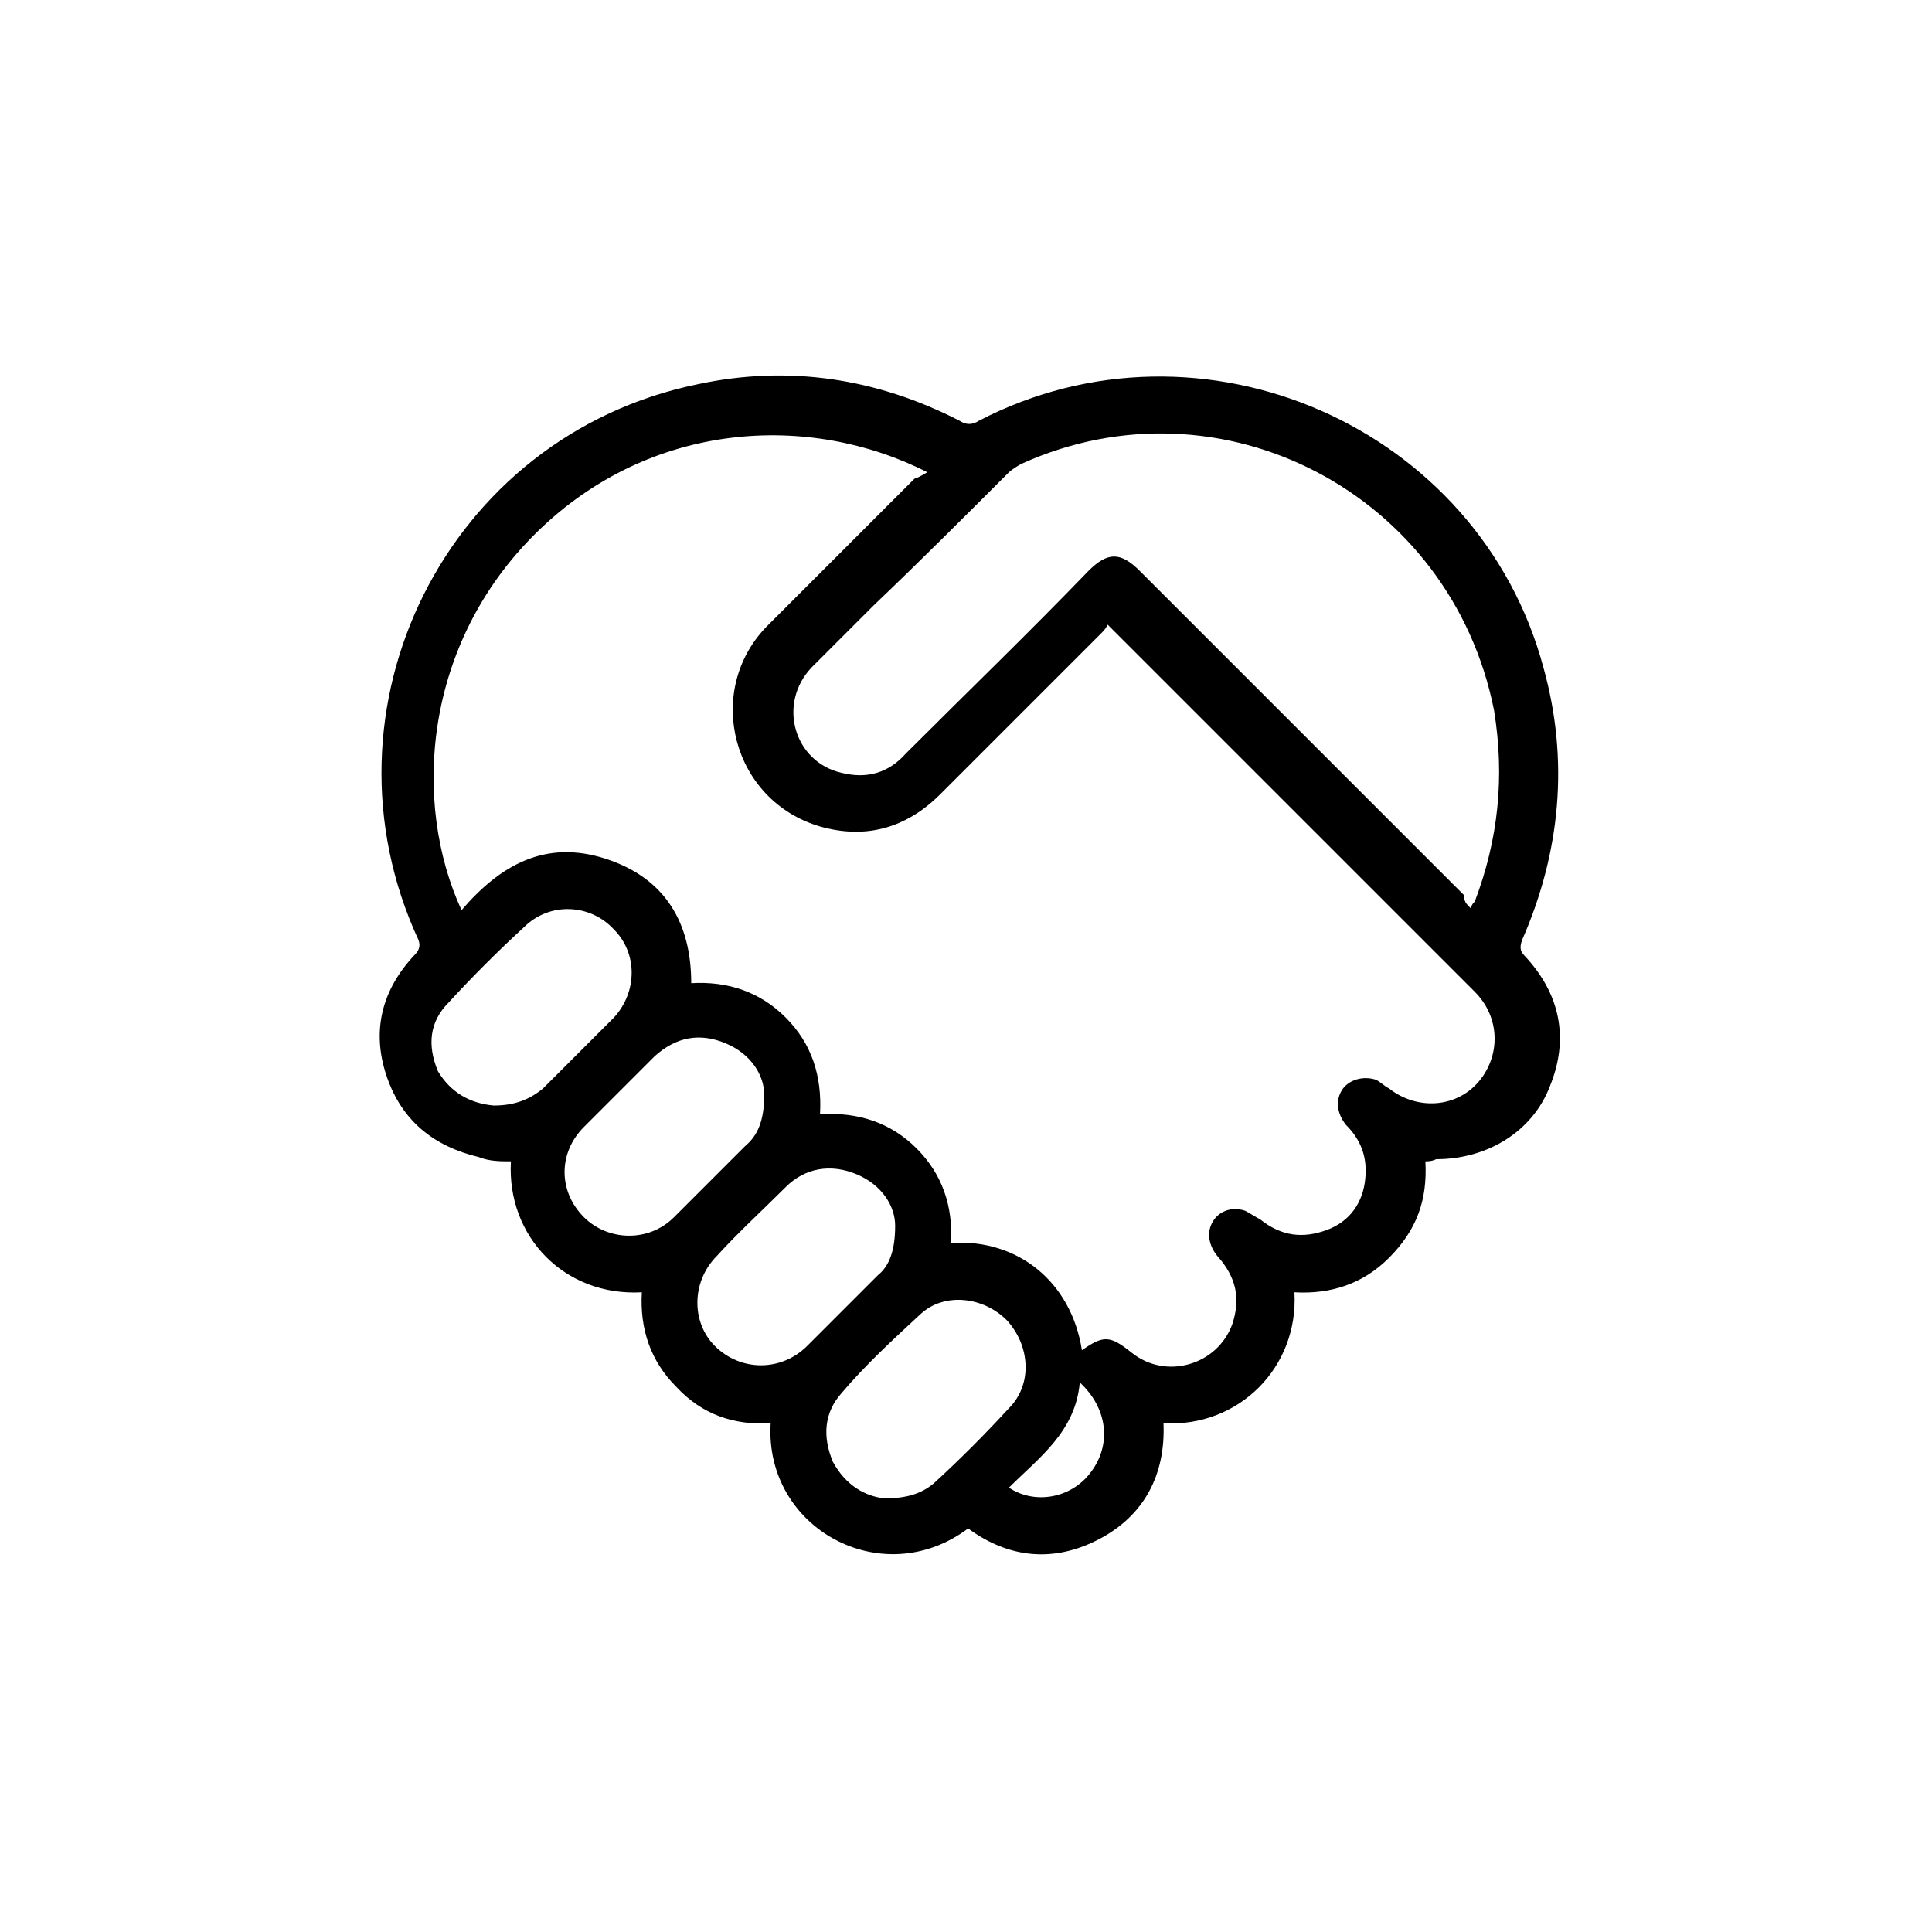
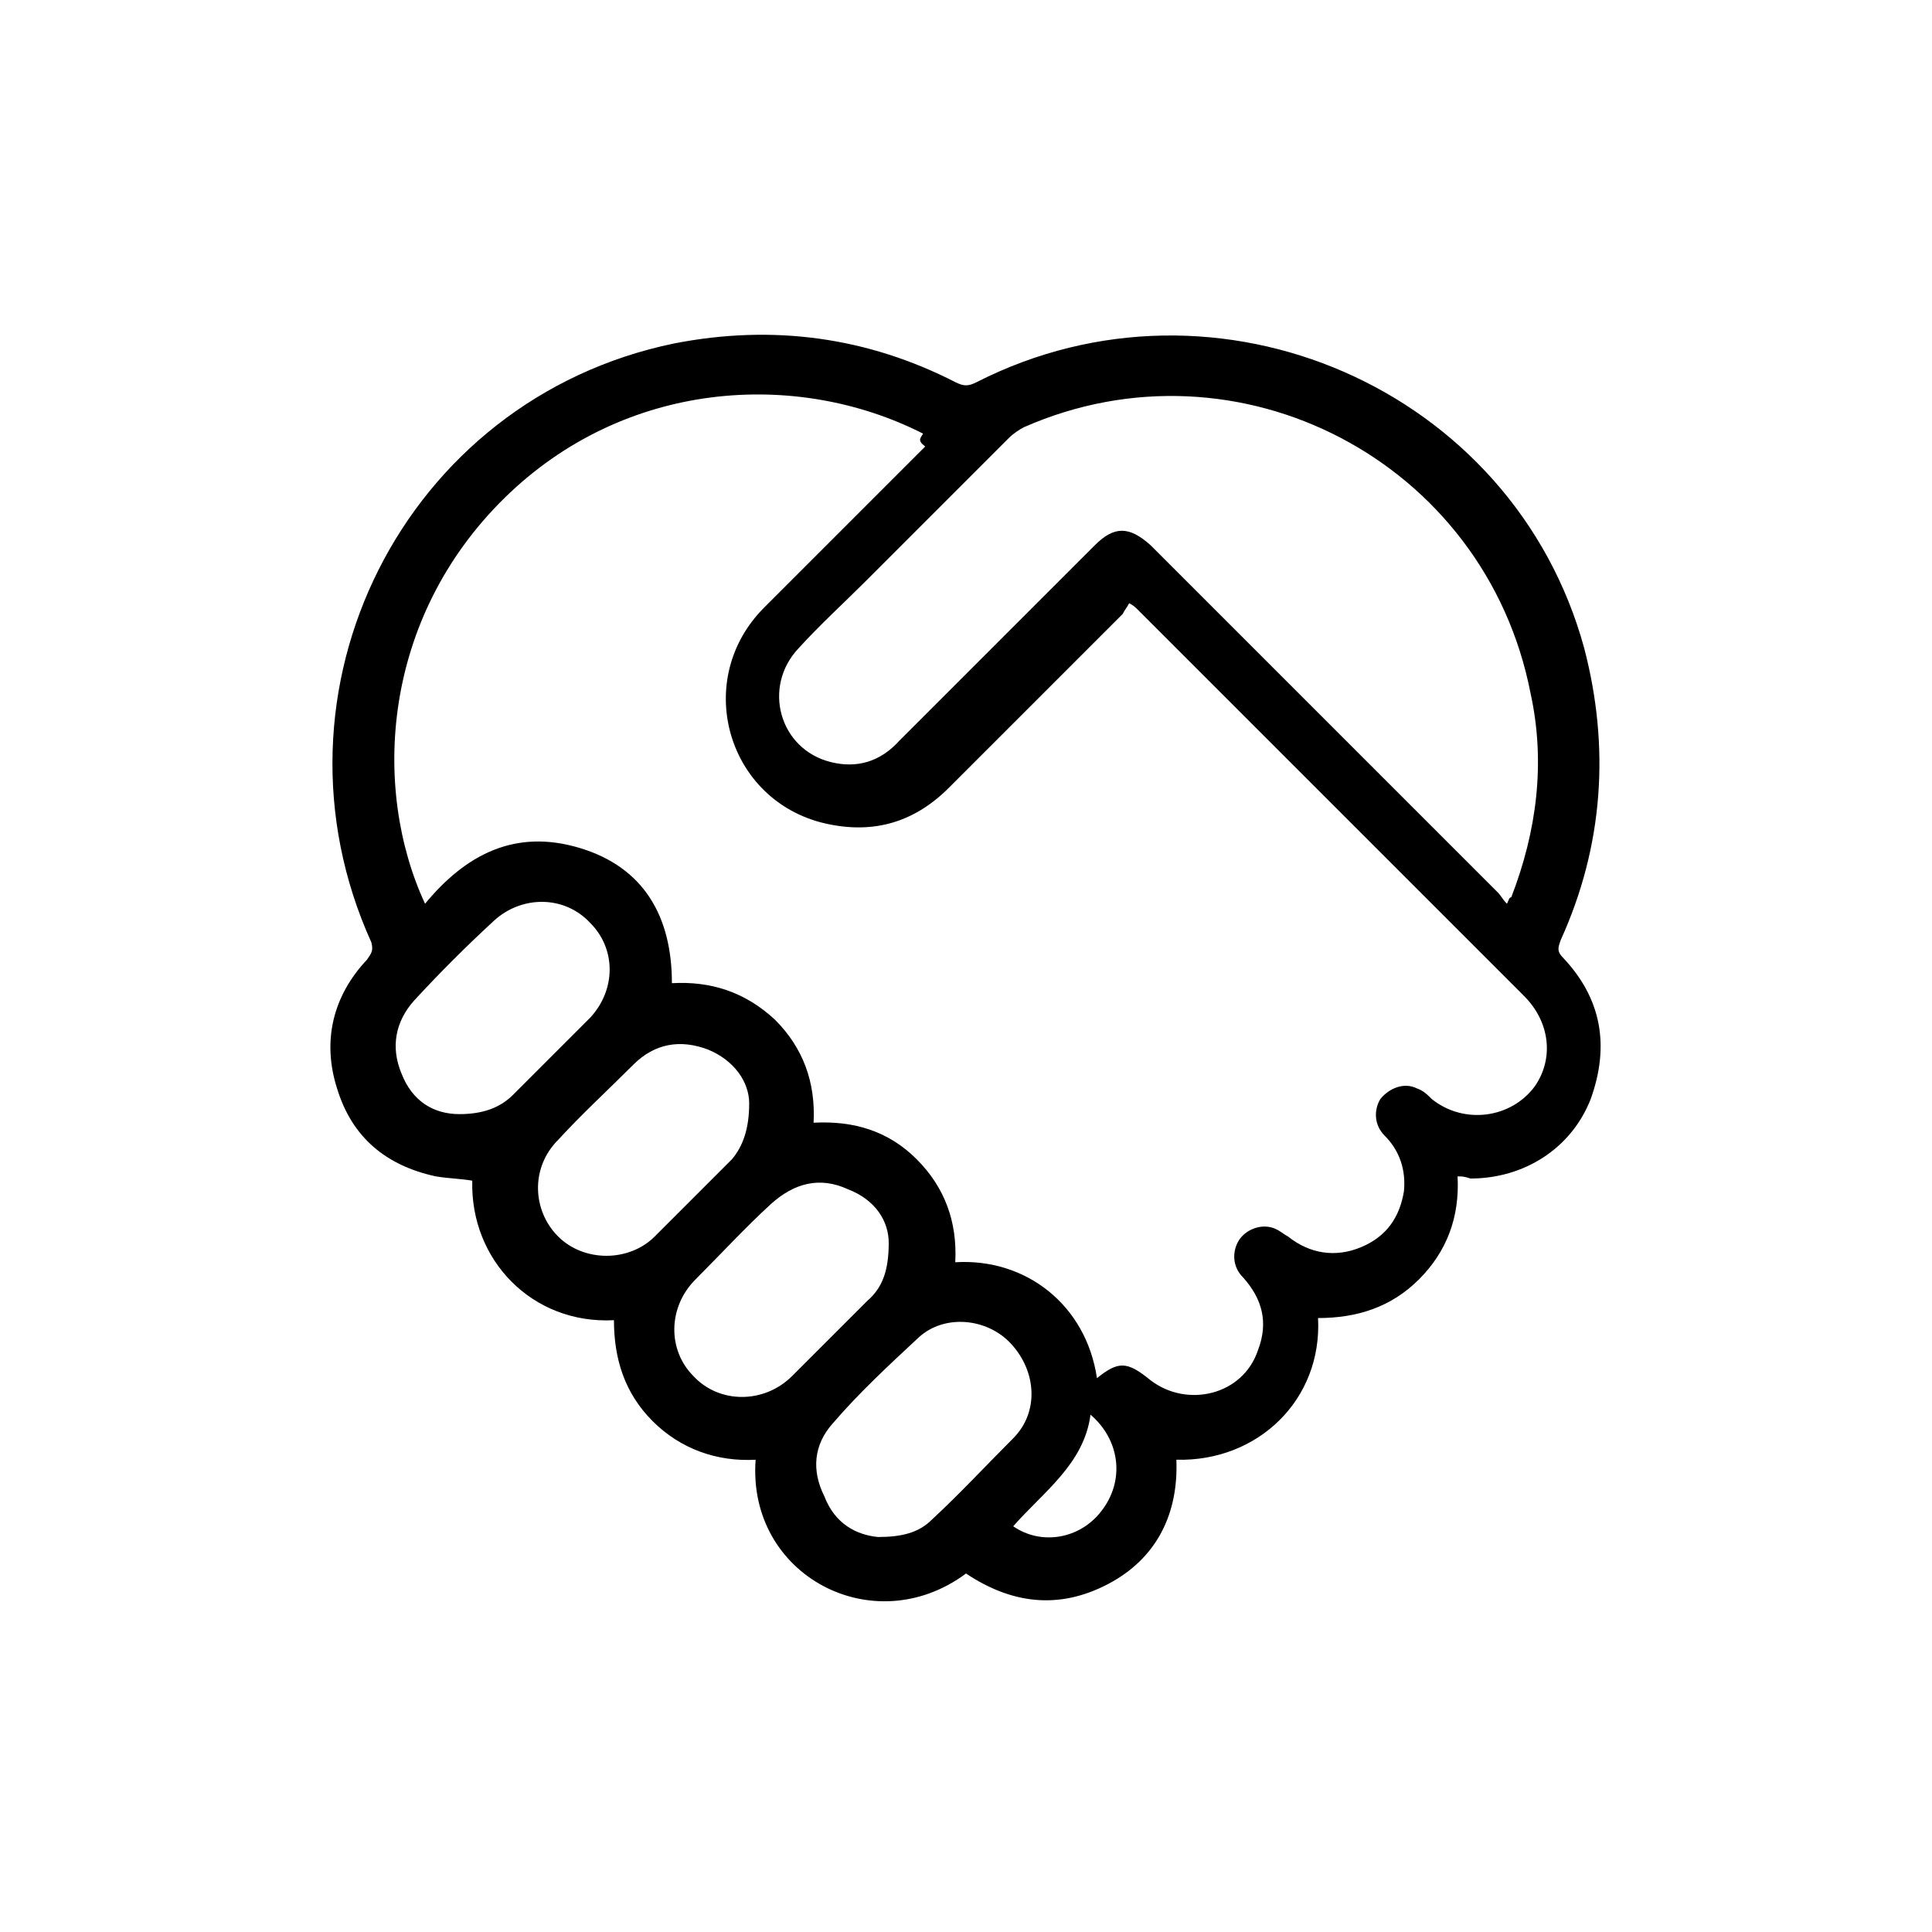
<svg xmlns="http://www.w3.org/2000/svg" version="1.1" id="Layer_1" x="0px" y="0px" viewBox="0 0 90 90" style="enable-background:new 0 0 90 90;" xml:space="preserve">
-   <path d="M66.4,54.1c0.1,1.8-0.4,3.2-1.7,4.5c-1.2,1.2-2.7,1.7-4.4,1.6c0.2,3.5-2.6,6.3-6.1,6.1c0.1,2.4-0.9,4.3-3,5.4  c-2.1,1.1-4.2,0.9-6.1-0.5c-4,3-9.5,0-9.2-4.9c-1.7,0.1-3.2-0.4-4.4-1.7c-1.2-1.2-1.7-2.7-1.6-4.4c-3.6,0.2-6.3-2.6-6.1-6.1  c-0.5,0-1,0-1.5-0.2c-2.1-0.5-3.6-1.7-4.3-3.8c-0.7-2.1-0.2-4,1.3-5.6c0.2-0.2,0.3-0.4,0.2-0.7c-5-10.8,1.3-23.5,13-25.9  c4.2-0.9,8.3-0.3,12.2,1.7c0.3,0.2,0.6,0.2,0.9,0c10.4-5.4,23.3,0.3,26.3,11.5c1.2,4.3,0.8,8.6-1,12.7c-0.1,0.3-0.1,0.5,0.1,0.7  c1.7,1.8,2.1,3.9,1.2,6.1c-0.8,2.1-2.9,3.4-5.3,3.4C66.7,54.1,66.5,54.1,66.4,54.1z M43.2,22c-5.5-2.8-12.9-2.4-18.2,2.8  c-5.3,5.2-5.8,12.6-3.5,17.6c1.8-2.1,3.9-3.3,6.7-2.4c2.8,0.9,4,3,4,5.8c1.7-0.1,3.2,0.4,4.4,1.6c1.2,1.2,1.7,2.7,1.6,4.5  c1.8-0.1,3.3,0.4,4.5,1.6c1.2,1.2,1.7,2.7,1.6,4.4c3.1-0.2,5.6,1.8,6.1,5c1-0.7,1.3-0.7,2.3,0.1c1.6,1.3,4,0.6,4.7-1.3  c0.4-1.2,0.2-2.2-0.7-3.2c-0.4-0.5-0.5-1.1-0.2-1.6c0.3-0.5,0.9-0.7,1.5-0.5c0.2,0.1,0.5,0.3,0.7,0.4c1,0.8,2,0.9,3.1,0.5  c1.1-0.4,1.7-1.3,1.8-2.4c0.1-1-0.2-1.8-0.9-2.5c-0.4-0.5-0.5-1.1-0.2-1.6c0.3-0.5,1-0.7,1.6-0.5c0.2,0.1,0.4,0.3,0.6,0.4  c1.4,1.1,3.4,0.9,4.4-0.6c0.8-1.2,0.7-2.8-0.4-3.9c-5.6-5.6-11.2-11.2-16.8-16.8c-0.1-0.1-0.2-0.2-0.3-0.3c-0.1,0.2-0.2,0.3-0.3,0.4  c-2.5,2.5-5,5-7.5,7.5c-1.6,1.6-3.5,2.1-5.6,1.5c-4.1-1.2-5.4-6.3-2.5-9.3c2.3-2.3,4.6-4.6,6.9-6.9C42.9,22.2,43,22.1,43.2,22z   M68.5,42.3c0.1-0.2,0.1-0.2,0.2-0.3c1.1-2.9,1.4-5.8,0.9-8.9c-2-10.1-12.7-15.7-22-11.5c-0.2,0.1-0.5,0.3-0.6,0.4  c-2.1,2.1-4.2,4.2-6.3,6.2c-1,1-1.9,1.9-2.9,2.9c-1.6,1.7-0.8,4.4,1.4,4.9c1.2,0.3,2.2,0,3-0.9c2.8-2.8,5.7-5.6,8.5-8.5  c0.9-0.9,1.5-0.9,2.4,0c5,5,10.1,10.1,15.1,15.1C68.2,42,68.3,42.1,68.5,42.3z M23,51.5c1,0,1.7-0.3,2.3-0.8  c1.1-1.1,2.2-2.2,3.3-3.3c1.1-1.2,1.1-3,0-4.1c-1.1-1.2-3-1.3-4.2-0.1c-1.2,1.1-2.4,2.3-3.5,3.5c-0.9,0.9-1,2-0.5,3.2  C21,50.9,21.9,51.4,23,51.5z M41.2,69.8c1,0,1.7-0.2,2.3-0.7c1.2-1.1,2.4-2.3,3.5-3.5c1.1-1.1,1-2.9-0.1-4.1c-1.1-1.1-2.9-1.3-4-0.3  c-1.3,1.2-2.6,2.4-3.7,3.7c-0.8,0.9-0.9,2-0.4,3.2C39.4,69.2,40.3,69.7,41.2,69.8z M35.6,51c0-0.9-0.6-1.9-1.8-2.4  c-1.2-0.5-2.3-0.3-3.3,0.6c-1.1,1.1-2.2,2.2-3.3,3.3c-1.2,1.2-1.2,3,0,4.2c1.1,1.1,3,1.2,4.2,0c1.1-1.1,2.2-2.2,3.3-3.3  C35.3,52.9,35.6,52.2,35.6,51z M41.7,57.1c0-0.9-0.6-1.9-1.8-2.4c-1.2-0.5-2.4-0.3-3.3,0.6c-1.1,1.1-2.2,2.1-3.2,3.2  c-1.2,1.2-1.2,3.1-0.1,4.2c1.2,1.2,3.1,1.2,4.3,0c1.1-1.1,2.2-2.2,3.3-3.3C41.4,59,41.7,58.3,41.7,57.1z M47,69.3  c1.2,0.8,2.9,0.5,3.8-0.7c1-1.3,0.8-3-0.5-4.2C50.1,66.7,48.4,67.9,47,69.3z" />
+   <style type="text/css">
+ 	.st0{fill:none;}
+ </style>
+   <path class="st0" d="M0,90C0,60,0,30,0,0c30,0,60,0,90,0c0,30,0,60,0,90C60,90,30,90,0,90z" />
+   <path d="M67.9,54.8c0.1,1.9-0.5,3.5-1.8,4.8c-1.3,1.3-2.9,1.8-4.7,1.8c0.2,3.8-2.8,6.7-6.6,6.6c0.1,2.5-0.9,4.6-3.2,5.8  c-2.3,1.2-4.5,0.9-6.6-0.5c-4.3,3.2-10.2,0.1-9.8-5.3c-1.8,0.1-3.5-0.5-4.8-1.8c-1.3-1.3-1.8-2.9-1.8-4.7c-3.8,0.2-6.7-2.8-6.6-6.5  c-0.6-0.1-1.1-0.1-1.7-0.2c-2.3-0.5-3.9-1.8-4.6-4.1c-0.7-2.2-0.2-4.3,1.4-6c0.2-0.3,0.3-0.4,0.2-0.8C12,32.2,18.8,18.6,31.4,16  c4.6-0.9,9-0.3,13.1,1.8c0.4,0.2,0.6,0.2,1,0c11.2-5.7,25,0.3,28.3,12.4c1.2,4.6,0.9,9.2-1.1,13.6c-0.1,0.3-0.2,0.5,0.1,0.8  c1.8,1.9,2.2,4.1,1.3,6.6c-0.9,2.3-3.1,3.7-5.6,3.7C68.2,54.8,68.1,54.8,67.9,54.8z M43,20.2c-5.9-3-13.9-2.5-19.5,3  c-5.7,5.6-6.2,13.5-3.7,18.9c1.9-2.3,4.2-3.5,7.2-2.6c3,0.9,4.3,3.2,4.3,6.3c1.8-0.1,3.4,0.4,4.8,1.7c1.3,1.3,1.9,2.9,1.8,4.8  c1.9-0.1,3.5,0.4,4.8,1.7c1.3,1.3,1.9,2.9,1.8,4.8c3.3-0.2,6.1,2,6.6,5.4c1-0.8,1.4-0.8,2.5,0.1c1.7,1.3,4.3,0.7,5-1.4  c0.5-1.3,0.2-2.4-0.7-3.4c-0.5-0.5-0.5-1.2-0.2-1.7c0.3-0.5,1-0.8,1.6-0.6c0.3,0.1,0.5,0.3,0.7,0.4c1,0.8,2.2,1,3.4,0.5  c1.2-0.5,1.8-1.4,2-2.6c0.1-1-0.2-1.9-0.9-2.6c-0.5-0.5-0.5-1.2-0.2-1.7c0.4-0.5,1.1-0.8,1.7-0.5c0.3,0.1,0.5,0.3,0.7,0.5  c1.5,1.2,3.7,0.9,4.8-0.6c0.9-1.3,0.7-3-0.5-4.2c-6-6-12-12-18-18c-0.1-0.1-0.2-0.2-0.4-0.3c-0.1,0.2-0.2,0.3-0.3,0.5  c-2.7,2.7-5.4,5.4-8.1,8.1c-1.7,1.7-3.7,2.2-6,1.6c-4.4-1.2-5.9-6.7-2.6-10c2.5-2.5,5-5,7.5-7.5C42.7,20.5,42.9,20.4,43,20.2z   M70.2,42.1c0.1-0.2,0.1-0.3,0.2-0.3c1.2-3.1,1.6-6.3,0.9-9.5c-2.1-10.8-13.6-16.8-23.6-12.4c-0.2,0.1-0.5,0.3-0.7,0.5  c-2.2,2.2-4.5,4.5-6.7,6.7c-1,1-2.1,2-3.1,3.1c-1.7,1.8-0.9,4.7,1.5,5.3c1.2,0.3,2.3,0,3.2-1c3-3,6.1-6.1,9.1-9.1  c0.9-0.9,1.6-0.9,2.6,0c5.4,5.4,10.8,10.8,16.2,16.2C69.9,41.7,70,41.9,70.2,42.1z M21.4,51.9c1.1,0,1.9-0.3,2.5-0.9  c1.2-1.2,2.4-2.4,3.6-3.6c1.2-1.3,1.2-3.2,0-4.4c-1.2-1.3-3.2-1.3-4.5-0.1c-1.3,1.2-2.5,2.4-3.7,3.7c-0.9,1-1.1,2.2-0.6,3.4  C19.2,51.3,20.2,51.9,21.4,51.9z M40.9,71.6c1.1,0,1.9-0.2,2.5-0.8c1.3-1.2,2.5-2.5,3.8-3.8c1.2-1.2,1.1-3.1-0.1-4.4  c-1.1-1.2-3.1-1.4-4.3-0.3c-1.4,1.3-2.8,2.6-4,4c-0.9,1-1,2.2-0.4,3.4C38.9,71,39.9,71.5,40.9,71.6z M34.9,51.4c0-1-0.7-2-1.9-2.5  c-1.3-0.5-2.5-0.3-3.5,0.7c-1.2,1.2-2.4,2.3-3.5,3.5c-1.3,1.3-1.2,3.3,0,4.5c1.2,1.2,3.3,1.2,4.5,0c1.2-1.2,2.4-2.4,3.6-3.6  C34.6,53.4,34.9,52.6,34.9,51.4z M41.4,57.9c0-1-0.6-2-1.9-2.5c-1.3-0.6-2.5-0.3-3.6,0.7c-1.2,1.1-2.3,2.3-3.5,3.5  c-1.3,1.3-1.3,3.3-0.1,4.5c1.2,1.3,3.3,1.3,4.6,0c1.2-1.2,2.3-2.3,3.5-3.5C41.1,60,41.4,59.2,41.4,57.9z M47.2,71.1  c1.3,0.9,3.1,0.6,4.1-0.7c1.1-1.4,0.9-3.3-0.5-4.5C50.5,68.2,48.6,69.5,47.2,71.1z" />
</svg>
